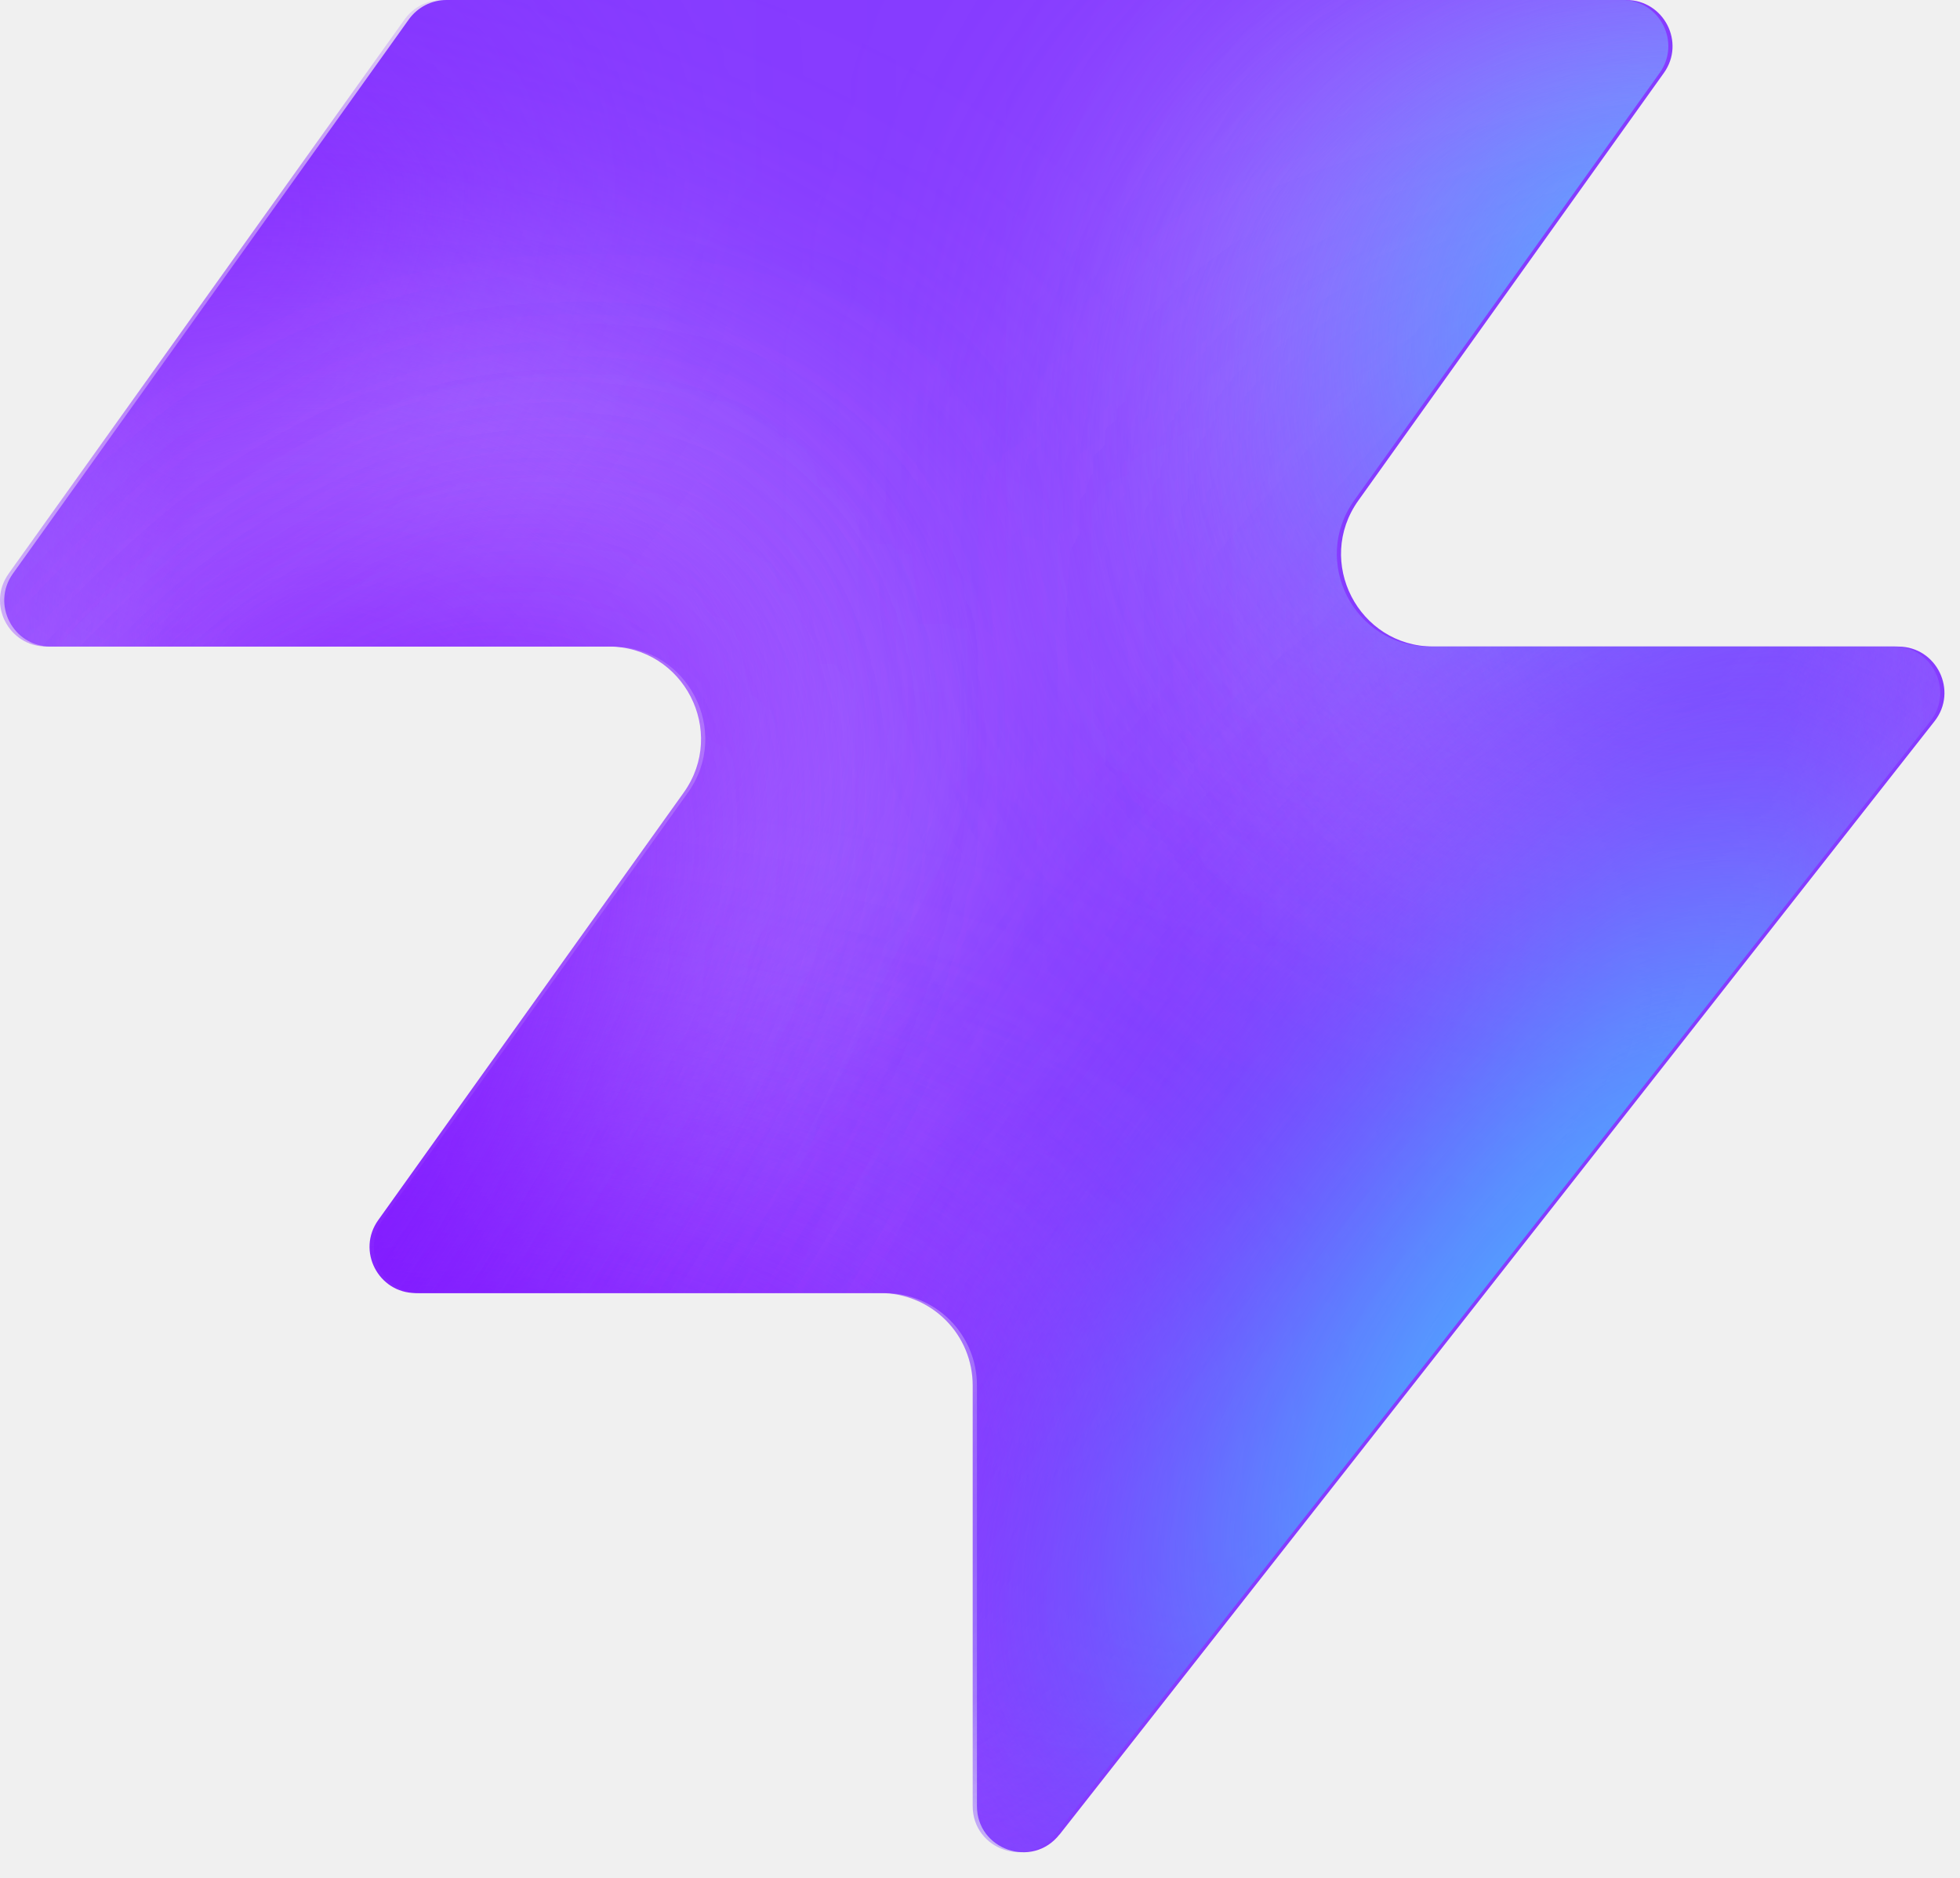
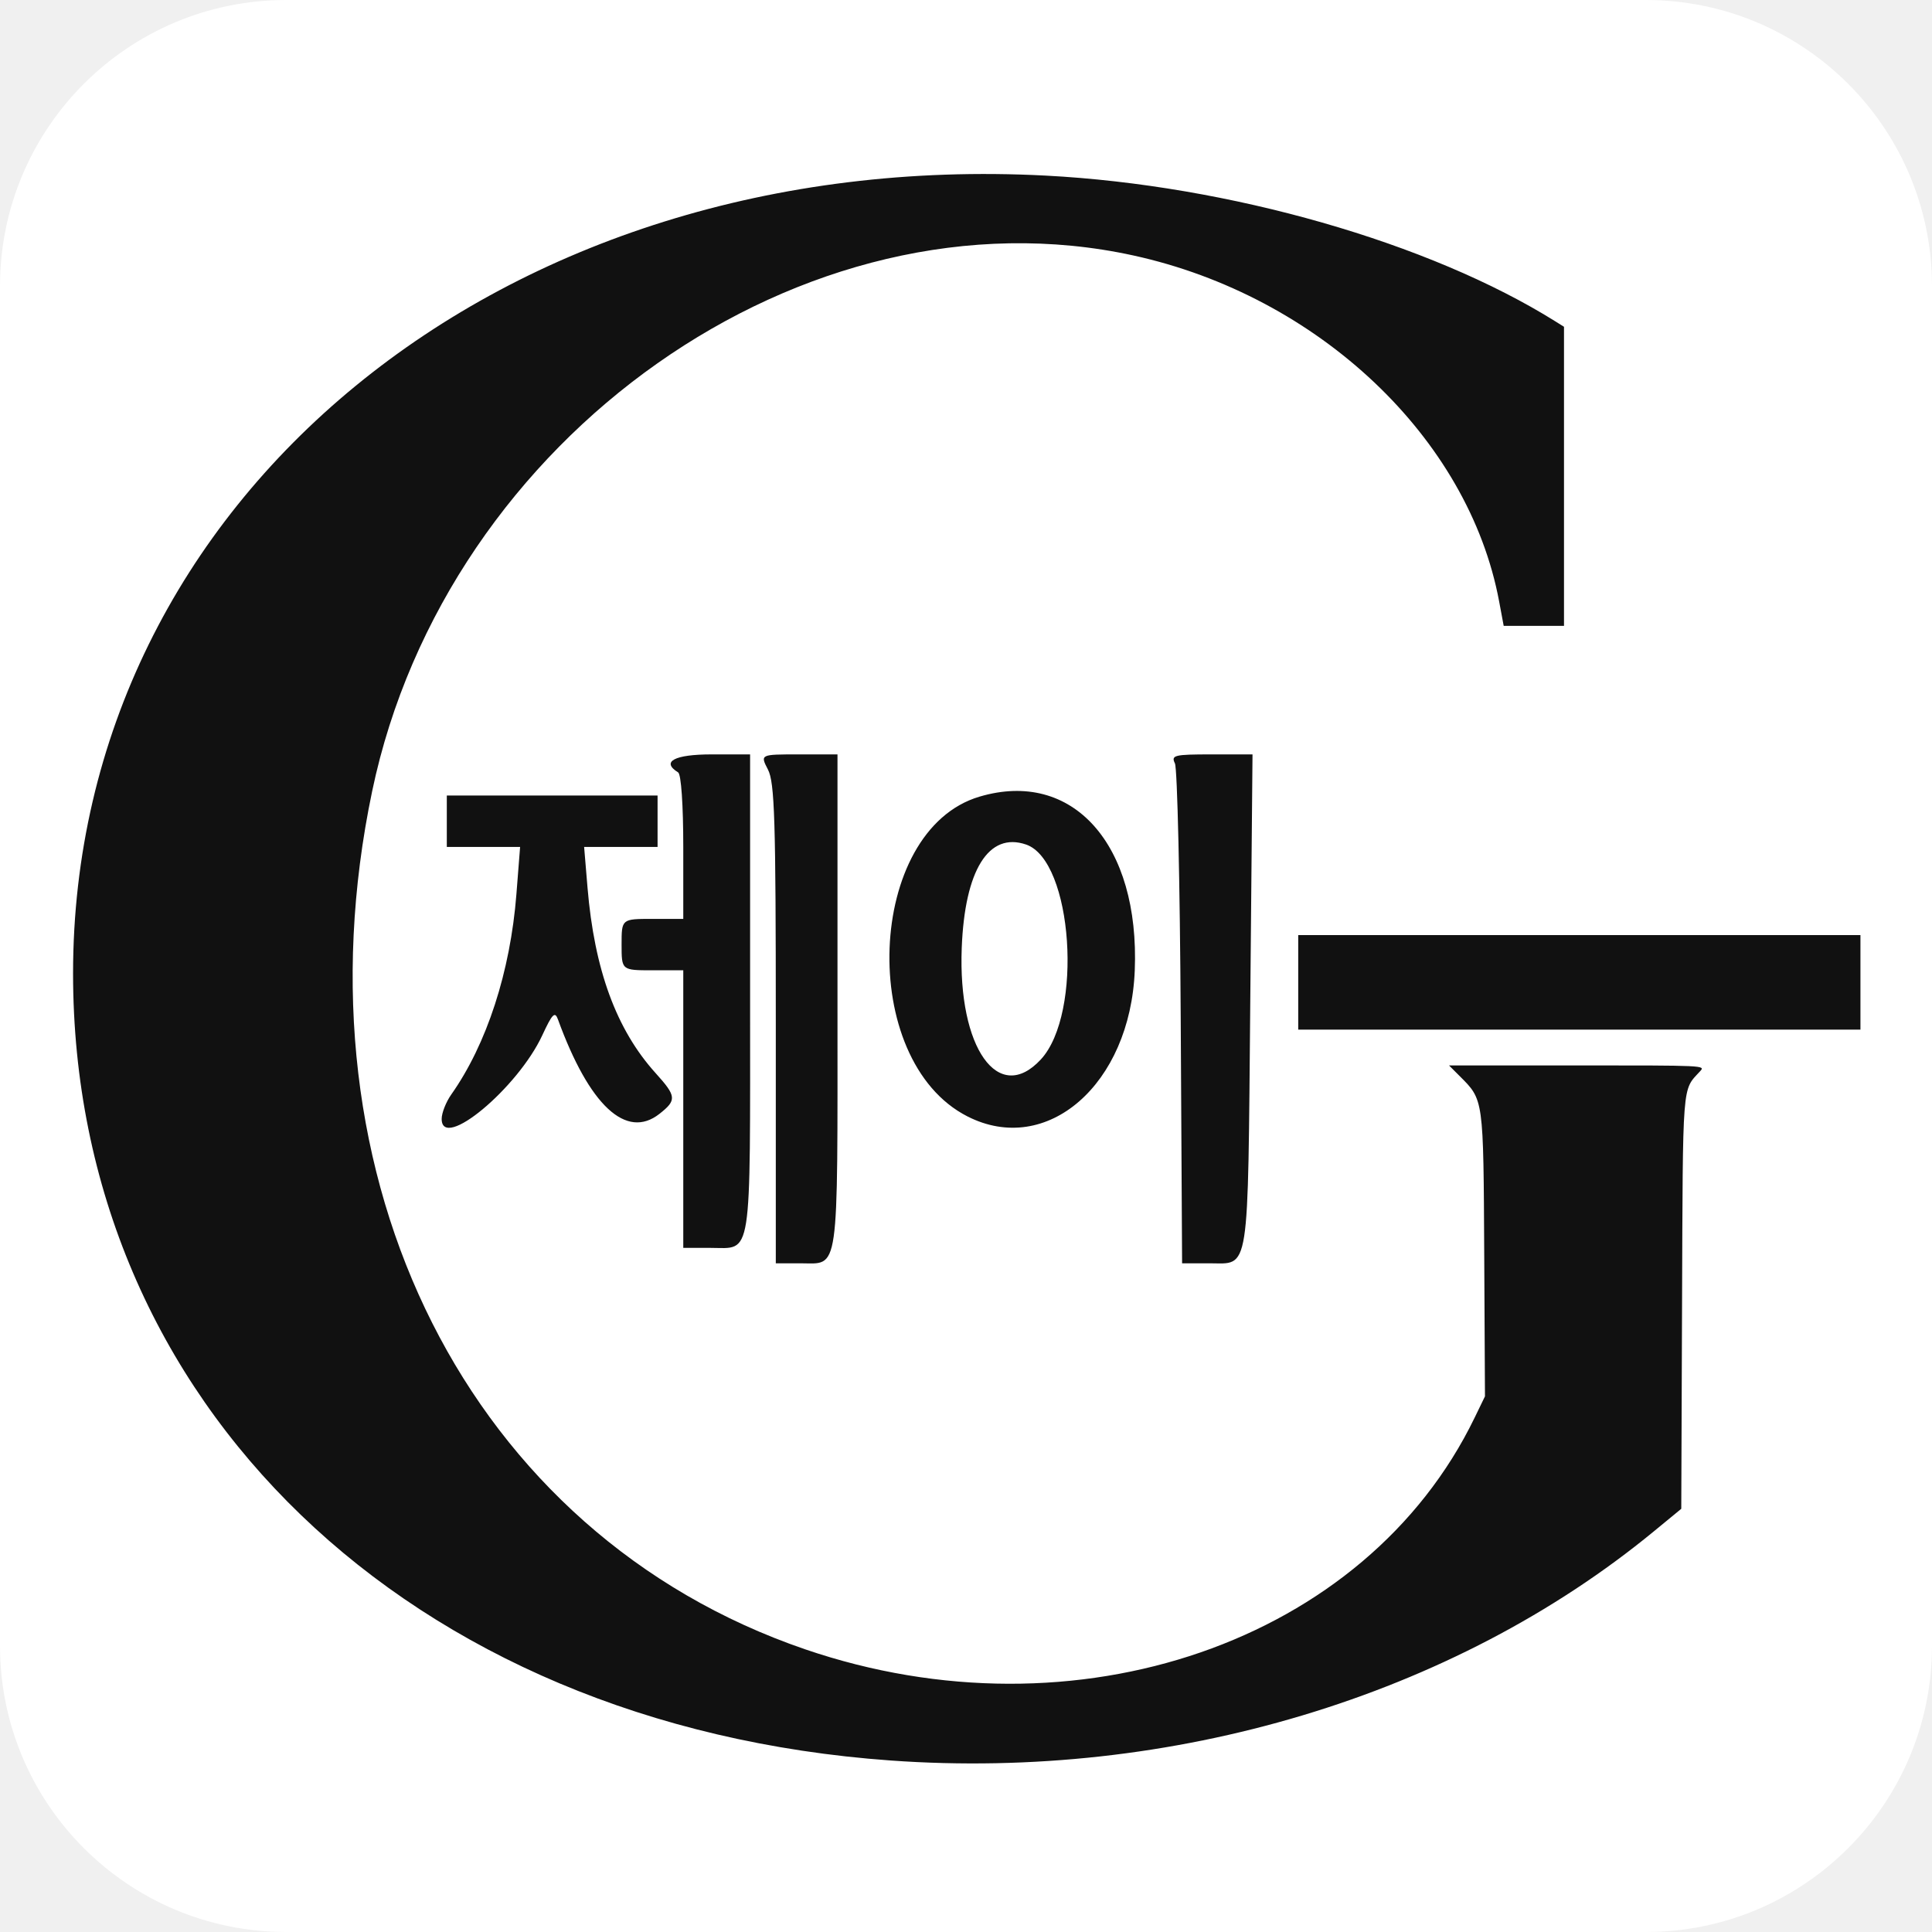
- <svg xmlns="http://www.w3.org/2000/svg" width="48" height="46" fill="none" viewBox="0 0 48 46">
-   <path fill="#863bff" d="M25.946 44.938c-.664.845-2.021.375-2.021-.698V33.937a2.26 2.26 0 0 0-2.262-2.262H10.287c-.92 0-1.456-1.04-.92-1.788l7.48-10.471c1.07-1.497 0-3.578-1.842-3.578H1.237c-.92 0-1.456-1.04-.92-1.788L10.013.474c.214-.297.556-.474.92-.474h28.894c.92 0 1.456 1.04.92 1.788l-7.48 10.471c-1.07 1.498 0 3.579 1.842 3.579h11.377c.943 0 1.473 1.088.89 1.83L25.947 44.94z" style="fill:#863bff;fill:color(display-p3 .525 .23 1);fill-opacity:1" />
-   <mask id="a" width="48" height="46" x="0" y="0" maskUnits="userSpaceOnUse" style="mask-type:alpha">
-     <path fill="#000" d="M25.842 44.938c-.664.844-2.021.375-2.021-.698V33.937a2.26 2.26 0 0 0-2.262-2.262H10.183c-.92 0-1.456-1.04-.92-1.788l7.48-10.471c1.07-1.498 0-3.579-1.842-3.579H1.133c-.92 0-1.456-1.04-.92-1.787L9.91.473c.214-.297.556-.474.92-.474h28.894c.92 0 1.456 1.04.92 1.788l-7.48 10.471c-1.07 1.498 0 3.578 1.842 3.578h11.377c.943 0 1.473 1.088.89 1.832L25.843 44.94z" style="fill:#000;fill-opacity:1" />
-   </mask>
-   <g mask="url(#a)">
-     <g filter="url(#b)">
-       <ellipse cx="5.508" cy="14.704" fill="#ede6ff" rx="5.508" ry="14.704" style="fill:#ede6ff;fill:color(display-p3 .927 .903 1);fill-opacity:1" transform="matrix(.00324 1 1 -.00324 -4.47 31.516)" />
-     </g>
-     <g filter="url(#c)">
-       <ellipse cx="10.399" cy="29.851" fill="#ede6ff" rx="10.399" ry="29.851" style="fill:#ede6ff;fill:color(display-p3 .927 .903 1);fill-opacity:1" transform="matrix(.00324 1 1 -.00324 -39.328 7.883)" />
-     </g>
-     <g filter="url(#d)">
-       <ellipse cx="5.508" cy="30.487" fill="#7e14ff" rx="5.508" ry="30.487" style="fill:#7e14ff;fill:color(display-p3 .492 .077 1);fill-opacity:1" transform="rotate(89.814 -25.913 -14.639)scale(1 -1)" />
-     </g>
-     <g filter="url(#e)">
-       <ellipse cx="5.508" cy="30.599" fill="#7e14ff" rx="5.508" ry="30.599" style="fill:#7e14ff;fill:color(display-p3 .492 .077 1);fill-opacity:1" transform="rotate(89.814 -32.644 -3.334)scale(1 -1)" />
-     </g>
-     <g filter="url(#f)">
-       <ellipse cx="5.508" cy="30.599" fill="#7e14ff" rx="5.508" ry="30.599" style="fill:#7e14ff;fill:color(display-p3 .492 .077 1);fill-opacity:1" transform="matrix(.00324 1 1 -.00324 -34.34 30.47)" />
-     </g>
-     <g filter="url(#g)">
-       <ellipse cx="14.072" cy="22.078" fill="#ede6ff" rx="14.072" ry="22.078" style="fill:#ede6ff;fill:color(display-p3 .927 .903 1);fill-opacity:1" transform="rotate(93.35 24.506 48.493)scale(-1 1)" />
-     </g>
-     <g filter="url(#h)">
-       <ellipse cx="3.47" cy="21.501" fill="#7e14ff" rx="3.47" ry="21.501" style="fill:#7e14ff;fill:color(display-p3 .492 .077 1);fill-opacity:1" transform="rotate(89.009 28.708 47.59)scale(-1 1)" />
-     </g>
-     <g filter="url(#i)">
-       <ellipse cx="3.47" cy="21.501" fill="#7e14ff" rx="3.47" ry="21.501" style="fill:#7e14ff;fill:color(display-p3 .492 .077 1);fill-opacity:1" transform="rotate(89.009 28.708 47.59)scale(-1 1)" />
-     </g>
-     <g filter="url(#j)">
-       <ellipse cx=".387" cy="8.972" fill="#7e14ff" rx="4.407" ry="29.108" style="fill:#7e14ff;fill:color(display-p3 .492 .077 1);fill-opacity:1" transform="rotate(39.51 .387 8.972)" />
-     </g>
-     <g filter="url(#k)">
-       <ellipse cx="47.523" cy="-6.092" fill="#7e14ff" rx="4.407" ry="29.108" style="fill:#7e14ff;fill:color(display-p3 .492 .077 1);fill-opacity:1" transform="rotate(37.892 47.523 -6.092)" />
-     </g>
-     <g filter="url(#l)">
-       <ellipse cx="41.412" cy="6.333" fill="#47bfff" rx="5.971" ry="9.665" style="fill:#47bfff;fill:color(display-p3 .28 .748 1);fill-opacity:1" transform="rotate(37.892 41.412 6.333)" />
-     </g>
-     <g filter="url(#m)">
-       <ellipse cx="-1.879" cy="38.332" fill="#7e14ff" rx="4.407" ry="29.108" style="fill:#7e14ff;fill:color(display-p3 .492 .077 1);fill-opacity:1" transform="rotate(37.892 -1.88 38.332)" />
-     </g>
-     <g filter="url(#n)">
-       <ellipse cx="-1.879" cy="38.332" fill="#7e14ff" rx="4.407" ry="29.108" style="fill:#7e14ff;fill:color(display-p3 .492 .077 1);fill-opacity:1" transform="rotate(37.892 -1.88 38.332)" />
-     </g>
-     <g filter="url(#o)">
-       <ellipse cx="35.651" cy="29.907" fill="#7e14ff" rx="4.407" ry="29.108" style="fill:#7e14ff;fill:color(display-p3 .492 .077 1);fill-opacity:1" transform="rotate(37.892 35.651 29.907)" />
-     </g>
-     <g filter="url(#p)">
-       <ellipse cx="38.418" cy="32.4" fill="#47bfff" rx="5.971" ry="15.297" style="fill:#47bfff;fill:color(display-p3 .28 .748 1);fill-opacity:1" transform="rotate(37.892 38.418 32.4)" />
-     </g>
-   </g>
-   <defs>
-     <filter id="b" width="60.045" height="41.654" x="-19.77" y="16.149" color-interpolation-filters="sRGB" filterUnits="userSpaceOnUse">
-       <feFlood flood-opacity="0" result="BackgroundImageFix" />
-       <feBlend in="SourceGraphic" in2="BackgroundImageFix" result="shape" />
-       <feGaussianBlur result="effect1_foregroundBlur_2002_17158" stdDeviation="7.659" />
-     </filter>
-     <filter id="c" width="90.34" height="51.437" x="-54.613" y="-7.533" color-interpolation-filters="sRGB" filterUnits="userSpaceOnUse">
-       <feFlood flood-opacity="0" result="BackgroundImageFix" />
-       <feBlend in="SourceGraphic" in2="BackgroundImageFix" result="shape" />
-       <feGaussianBlur result="effect1_foregroundBlur_2002_17158" stdDeviation="7.659" />
-     </filter>
-     <filter id="d" width="79.355" height="29.4" x="-49.64" y="2.03" color-interpolation-filters="sRGB" filterUnits="userSpaceOnUse">
-       <feFlood flood-opacity="0" result="BackgroundImageFix" />
-       <feBlend in="SourceGraphic" in2="BackgroundImageFix" result="shape" />
-       <feGaussianBlur result="effect1_foregroundBlur_2002_17158" stdDeviation="4.596" />
-     </filter>
-     <filter id="e" width="79.579" height="29.4" x="-45.045" y="20.029" color-interpolation-filters="sRGB" filterUnits="userSpaceOnUse">
-       <feFlood flood-opacity="0" result="BackgroundImageFix" />
-       <feBlend in="SourceGraphic" in2="BackgroundImageFix" result="shape" />
-       <feGaussianBlur result="effect1_foregroundBlur_2002_17158" stdDeviation="4.596" />
-     </filter>
-     <filter id="f" width="79.579" height="29.4" x="-43.513" y="21.178" color-interpolation-filters="sRGB" filterUnits="userSpaceOnUse">
-       <feFlood flood-opacity="0" result="BackgroundImageFix" />
-       <feBlend in="SourceGraphic" in2="BackgroundImageFix" result="shape" />
-       <feGaussianBlur result="effect1_foregroundBlur_2002_17158" stdDeviation="4.596" />
-     </filter>
-     <filter id="g" width="74.749" height="58.852" x="15.756" y="-17.901" color-interpolation-filters="sRGB" filterUnits="userSpaceOnUse">
-       <feFlood flood-opacity="0" result="BackgroundImageFix" />
-       <feBlend in="SourceGraphic" in2="BackgroundImageFix" result="shape" />
-       <feGaussianBlur result="effect1_foregroundBlur_2002_17158" stdDeviation="7.659" />
-     </filter>
-     <filter id="h" width="61.377" height="25.362" x="23.548" y="2.284" color-interpolation-filters="sRGB" filterUnits="userSpaceOnUse">
-       <feFlood flood-opacity="0" result="BackgroundImageFix" />
-       <feBlend in="SourceGraphic" in2="BackgroundImageFix" result="shape" />
-       <feGaussianBlur result="effect1_foregroundBlur_2002_17158" stdDeviation="4.596" />
-     </filter>
-     <filter id="i" width="61.377" height="25.362" x="23.548" y="2.284" color-interpolation-filters="sRGB" filterUnits="userSpaceOnUse">
-       <feFlood flood-opacity="0" result="BackgroundImageFix" />
-       <feBlend in="SourceGraphic" in2="BackgroundImageFix" result="shape" />
-       <feGaussianBlur result="effect1_foregroundBlur_2002_17158" stdDeviation="4.596" />
-     </filter>
-     <filter id="j" width="56.045" height="63.649" x="-27.636" y="-22.853" color-interpolation-filters="sRGB" filterUnits="userSpaceOnUse">
-       <feFlood flood-opacity="0" result="BackgroundImageFix" />
-       <feBlend in="SourceGraphic" in2="BackgroundImageFix" result="shape" />
-       <feGaussianBlur result="effect1_foregroundBlur_2002_17158" stdDeviation="4.596" />
-     </filter>
-     <filter id="k" width="54.814" height="64.646" x="20.116" y="-38.415" color-interpolation-filters="sRGB" filterUnits="userSpaceOnUse">
-       <feFlood flood-opacity="0" result="BackgroundImageFix" />
-       <feBlend in="SourceGraphic" in2="BackgroundImageFix" result="shape" />
-       <feGaussianBlur result="effect1_foregroundBlur_2002_17158" stdDeviation="4.596" />
-     </filter>
-     <filter id="l" width="33.541" height="35.313" x="24.641" y="-11.323" color-interpolation-filters="sRGB" filterUnits="userSpaceOnUse">
-       <feFlood flood-opacity="0" result="BackgroundImageFix" />
-       <feBlend in="SourceGraphic" in2="BackgroundImageFix" result="shape" />
-       <feGaussianBlur result="effect1_foregroundBlur_2002_17158" stdDeviation="4.596" />
-     </filter>
-     <filter id="m" width="54.814" height="64.646" x="-29.286" y="6.009" color-interpolation-filters="sRGB" filterUnits="userSpaceOnUse">
-       <feFlood flood-opacity="0" result="BackgroundImageFix" />
-       <feBlend in="SourceGraphic" in2="BackgroundImageFix" result="shape" />
-       <feGaussianBlur result="effect1_foregroundBlur_2002_17158" stdDeviation="4.596" />
-     </filter>
-     <filter id="n" width="54.814" height="64.646" x="-29.286" y="6.009" color-interpolation-filters="sRGB" filterUnits="userSpaceOnUse">
-       <feFlood flood-opacity="0" result="BackgroundImageFix" />
-       <feBlend in="SourceGraphic" in2="BackgroundImageFix" result="shape" />
-       <feGaussianBlur result="effect1_foregroundBlur_2002_17158" stdDeviation="4.596" />
-     </filter>
-     <filter id="o" width="54.814" height="64.646" x="8.244" y="-2.416" color-interpolation-filters="sRGB" filterUnits="userSpaceOnUse">
-       <feFlood flood-opacity="0" result="BackgroundImageFix" />
-       <feBlend in="SourceGraphic" in2="BackgroundImageFix" result="shape" />
-       <feGaussianBlur result="effect1_foregroundBlur_2002_17158" stdDeviation="4.596" />
-     </filter>
-     <filter id="p" width="39.409" height="43.623" x="18.713" y="10.588" color-interpolation-filters="sRGB" filterUnits="userSpaceOnUse">
-       <feFlood flood-opacity="0" result="BackgroundImageFix" />
-       <feBlend in="SourceGraphic" in2="BackgroundImageFix" result="shape" />
-       <feGaussianBlur result="effect1_foregroundBlur_2002_17158" stdDeviation="4.596" />
-     </filter>
-   </defs>
+ <svg xmlns="http://www.w3.org/2000/svg" viewBox="60 3 1080 1080">
+   <rect x="60" y="3" width="1080" height="1080" rx="160" fill="#ffffff" />
+   <path fill="#111111" fill-rule="evenodd" d="M 557.857 987.126 C 288.361 967.802 100.842 787.272 100.842 547.143 C 100.842 281.957 340.711 85.241 644.652 101.168 C 747.096 106.536 859.157 138.621 929.643 182.765 L 934.286 185.672 L 934.286 269.265 L 934.286 352.857 L 917.431 352.857 L 900.576 352.857 L 898.025 339.199 C 880.958 247.815 797.044 168.443 693.571 145.811 C 510.062 105.674 309.566 246.772 268.040 445.277 C 222.553 662.716 322.412 860.701 509.969 924.937 C 661.485 976.829 823.542 920.828 884.279 795.587 L 890.106 783.571 L 889.696 705.000 C 889.233 616.375 889.461 618.033 875.860 604.431 L 870.000 598.571 L 941.678 598.571 C 1013.355 598.571 1013.355 598.571 1010.410 601.786 C 1000.208 612.921 1000.760 605.818 1000.277 732.143 L 999.839 846.429 L 984.562 858.993 C 872.404 951.238 715.295 998.415 557.857 987.126 Z M 785.714 552.143 L 785.714 525.714 L 942.857 525.714 L 1100.000 525.714 L 1100.000 552.143 L 1100.000 578.571 L 942.857 578.571 L 785.714 578.571 L 785.714 552.143 Z M 493.678 575.432 C 493.678 461.151 493.040 440.434 489.294 433.191 C 484.910 424.713 484.910 424.713 506.535 424.713 L 528.161 424.713 L 528.161 563.506 C 528.161 717.899 529.397 709.195 507.471 709.195 L 493.678 709.195 L 493.678 575.432 Z M 720.026 571.983 C 719.601 496.516 718.145 432.507 716.790 429.741 C 714.550 425.167 716.397 424.713 737.245 424.713 L 760.163 424.713 L 758.903 563.310 C 757.501 717.535 758.799 709.195 736.197 709.195 L 720.798 709.195 L 720.026 571.983 Z M 441.954 622.989 L 441.954 545.402 L 424.713 545.402 C 407.471 545.402 407.471 545.402 407.471 531.034 C 407.471 516.667 407.471 516.667 424.713 516.667 L 441.954 516.667 L 441.954 476.606 C 441.954 452.999 440.774 435.817 439.080 434.770 C 429.404 428.790 436.975 424.713 457.759 424.713 L 479.310 424.713 L 479.310 559.195 C 479.310 709.742 480.745 700.575 457.184 700.575 L 441.954 700.575 L 441.954 622.989 Z M 306.897 628.461 C 306.897 625.149 309.319 619.007 312.280 614.811 C 332.107 586.718 345.286 546.177 348.675 502.852 L 350.741 476.437 L 330.256 476.437 L 309.770 476.437 L 309.770 462.069 L 309.770 447.701 L 368.678 447.701 L 427.586 447.701 L 427.586 462.069 L 427.586 476.437 L 407.058 476.437 L 386.530 476.437 L 388.423 499.133 C 392.255 545.080 404.547 578.584 426.480 602.862 C 438.190 615.822 438.393 617.978 428.635 625.654 C 410.084 640.246 389.408 621.004 371.893 572.847 C 370.201 568.195 368.724 569.688 363.179 581.655 C 349.433 611.325 306.897 646.699 306.897 628.461 Z M 600.782 627.062 C 539.241 595.683 544.084 467.178 607.517 448.340 C 659.635 432.863 697.174 474.894 694.336 545.547 C 691.780 609.182 645.242 649.731 600.782 627.062 Z M 641.807 595.267 C 665.584 569.611 659.719 484.068 633.569 475.095 C 612.651 467.917 599.289 489.413 597.616 532.932 C 595.466 588.867 618.121 620.824 641.807 595.267 Z" />
</svg>
